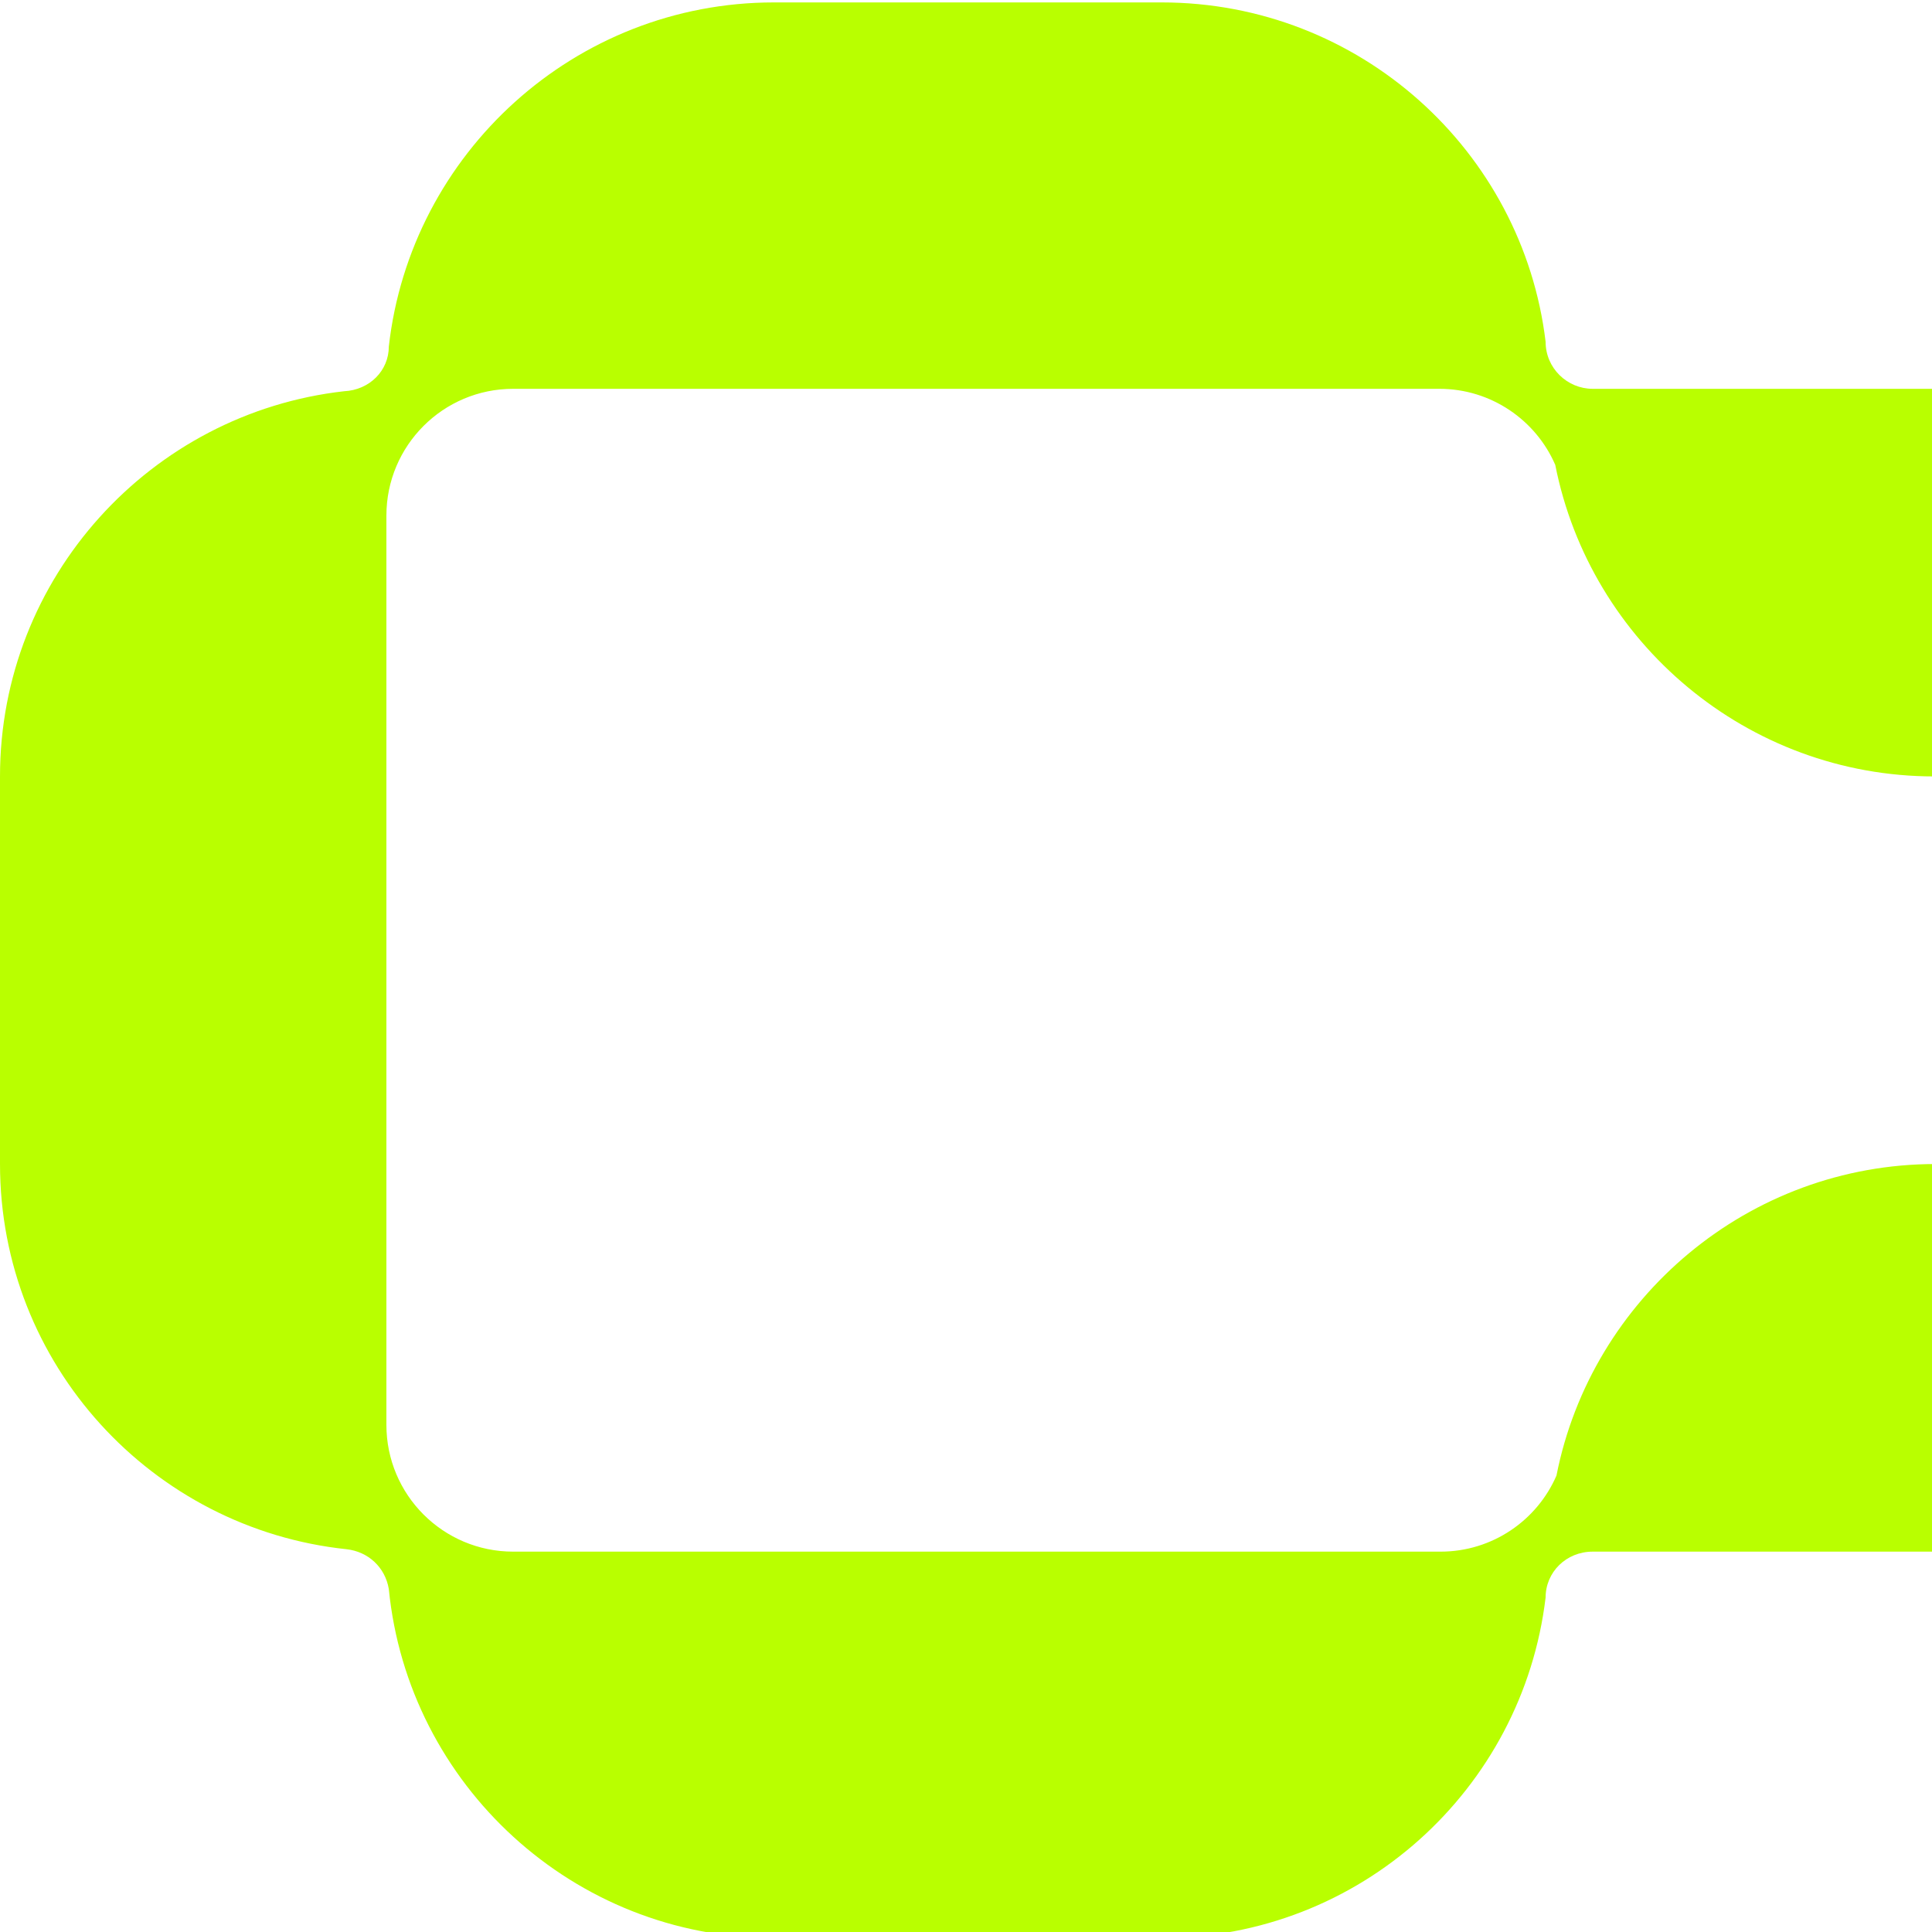
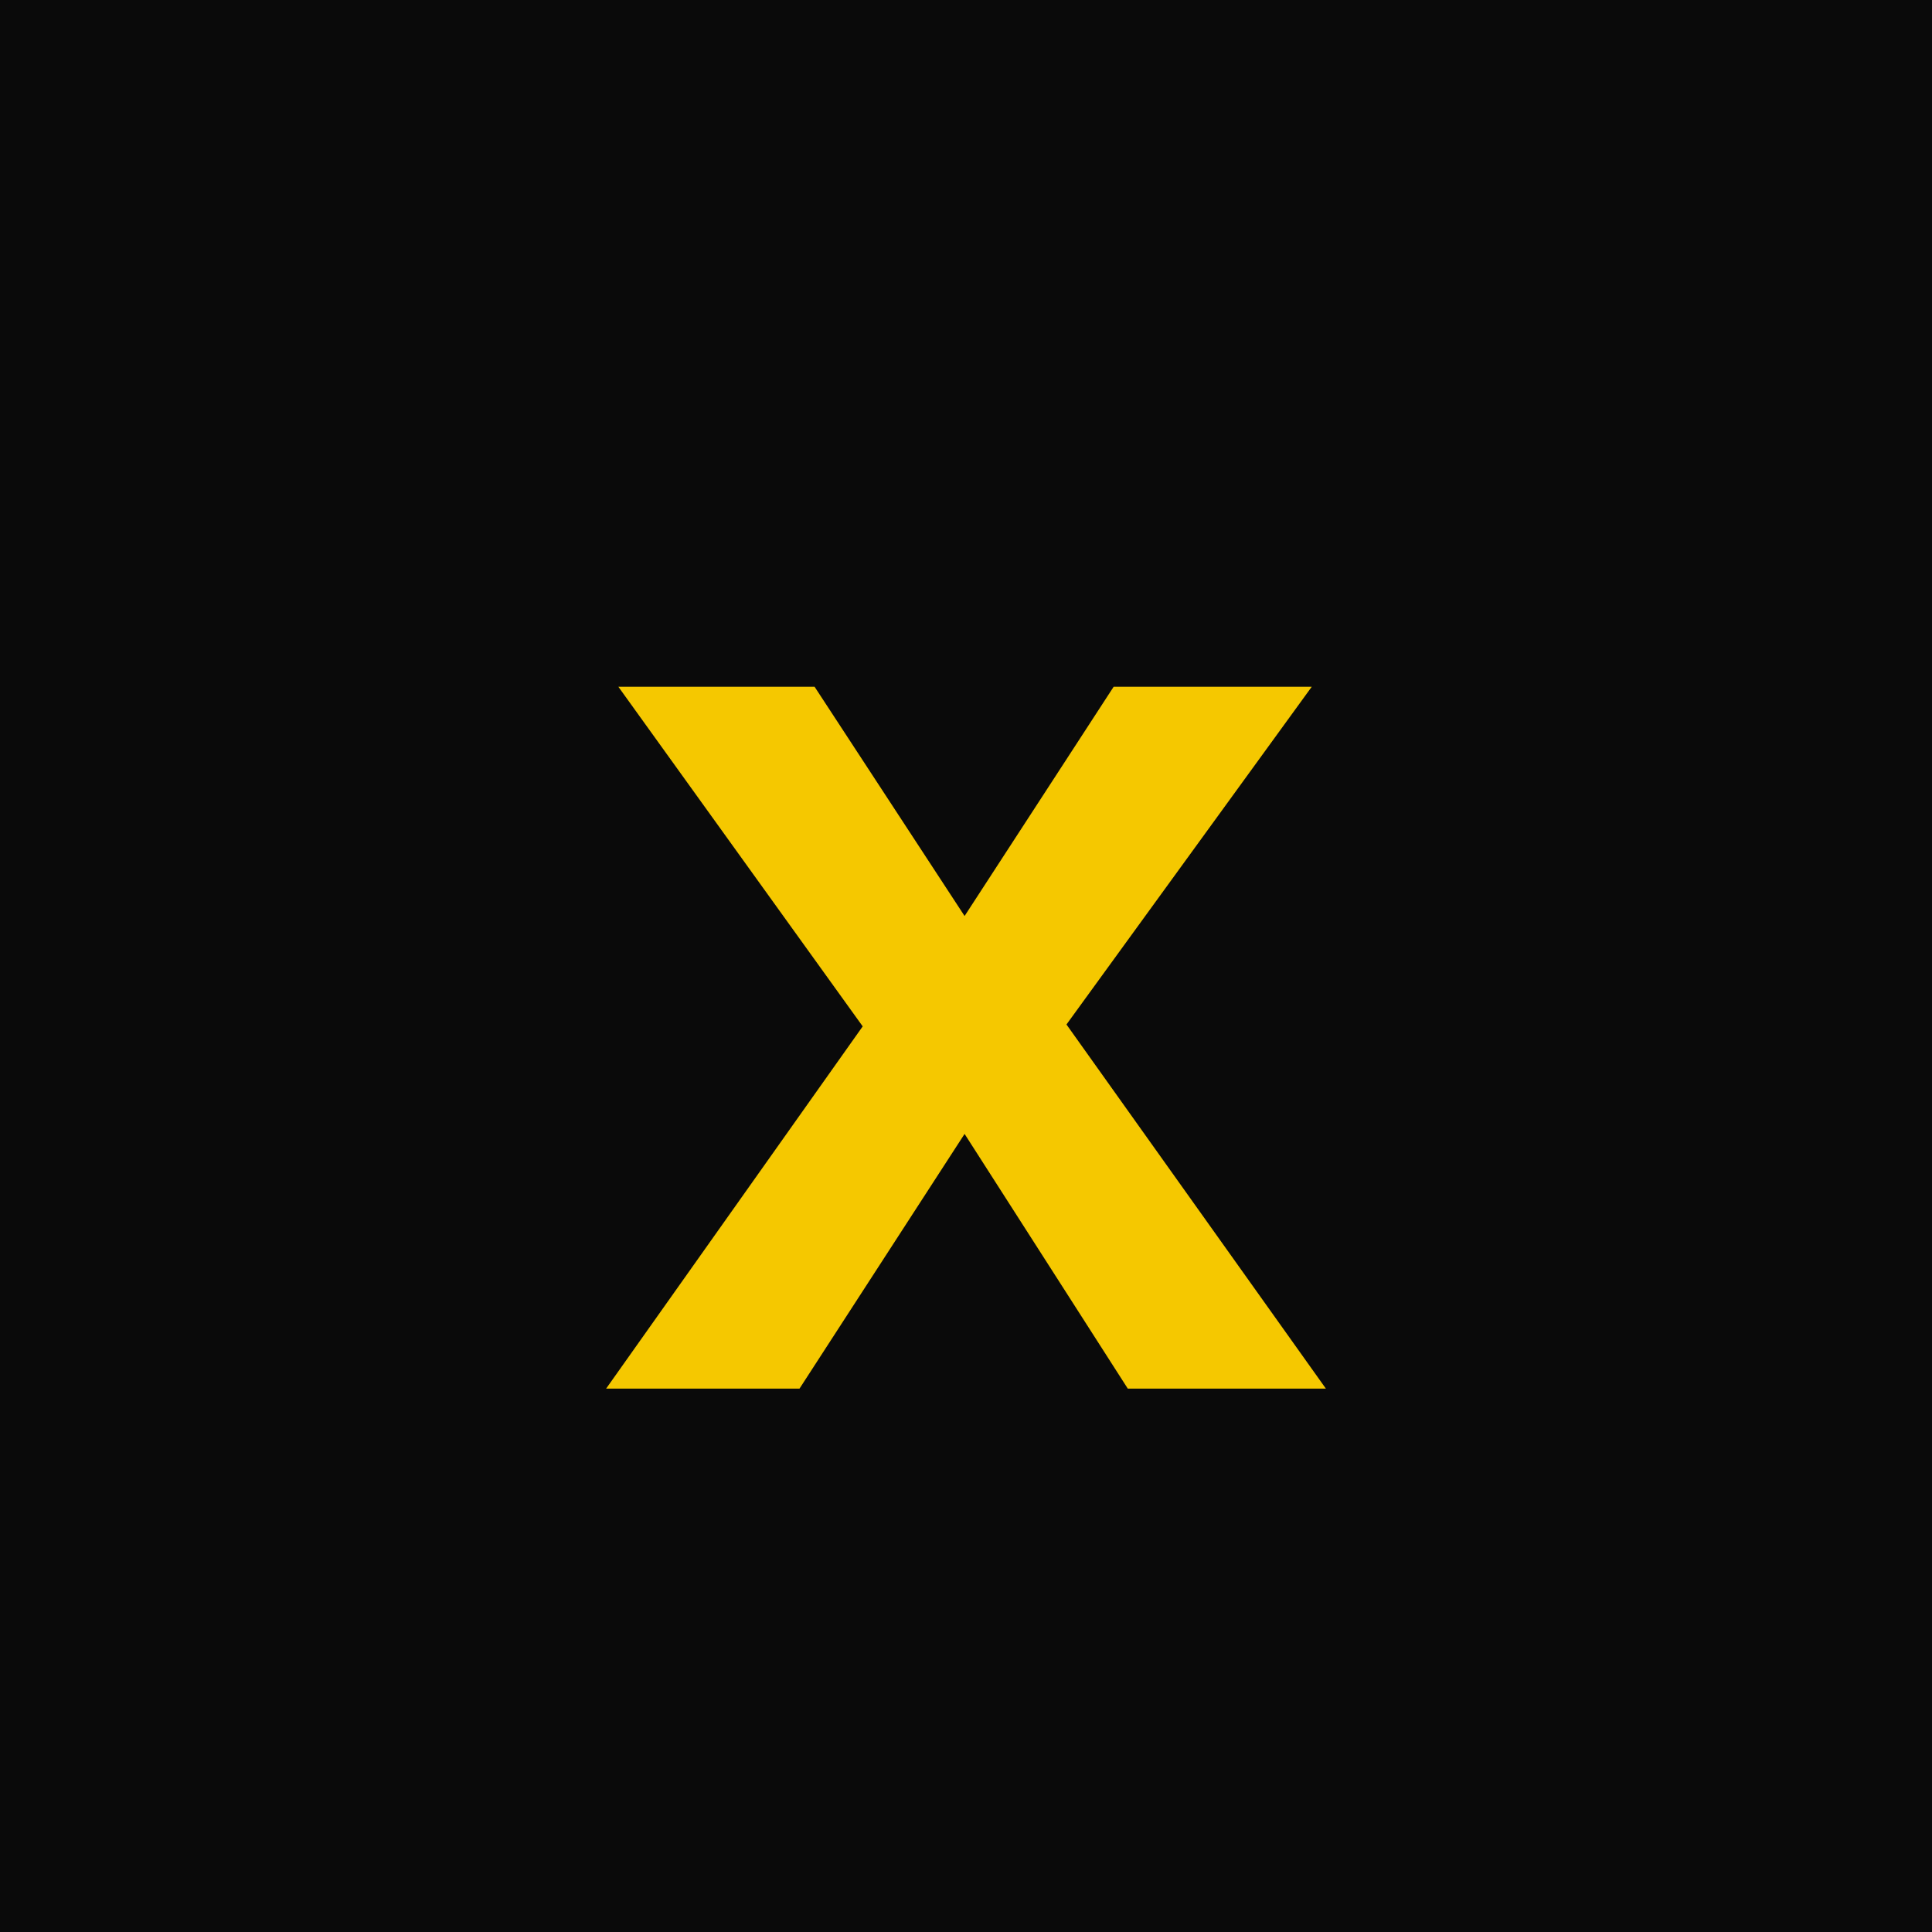
- <svg xmlns="http://www.w3.org/2000/svg" viewBox="0 0 160 160">
-   <style>
-     path { fill: #b9ff00; }
-     @media (prefers-color-scheme: light) { path { fill: #b9ff00; } }
-   </style>
-   <path d="M160.3,96.4v32.1h-41c4.3,0,8-2.6,9.6-6.3h0c2.9-14.7,15.9-25.8,31.4-25.8ZM131.9,32.2c-2.1,0-3.9-1.7-3.9-3.9h0C126.1,12.5,112.6.2,96.2.2h-32.1c-16.5,0-30.1,12.5-31.9,28.5h0c0,2-1.6,3.6-3.7,3.7C12.5,34.2,0,47.8,0,64.3v32.1c0,16.6,12.6,30.2,28.7,31.9,1.8.2,3.2,1.5,3.5,3.3,1.6,16.2,15.3,28.9,31.9,28.9h32.1c16.4,0,29.9-12.3,31.8-28.2h0c0-2.1,1.7-3.8,3.9-3.8H42.5c-5.8,0-10.5-4.7-10.5-10.5V42.7c0-5.8,4.7-10.5,10.5-10.5h76.7c4.3,0,8,2.6,9.6,6.3h0c2.9,14.7,15.9,25.8,31.4,25.8v-32.1h-28.4Z" />
+ <svg xmlns="http://www.w3.org/2000/svg" viewBox="0 0 32 32">
+   <rect width="32" height="32" fill="#0A0A0A" />
+   <text x="16" y="23" font-family="Hanken Grotesk, Arial, sans-serif" font-weight="900" font-size="22" text-anchor="middle" fill="#F5C800">x</text>
</svg>
